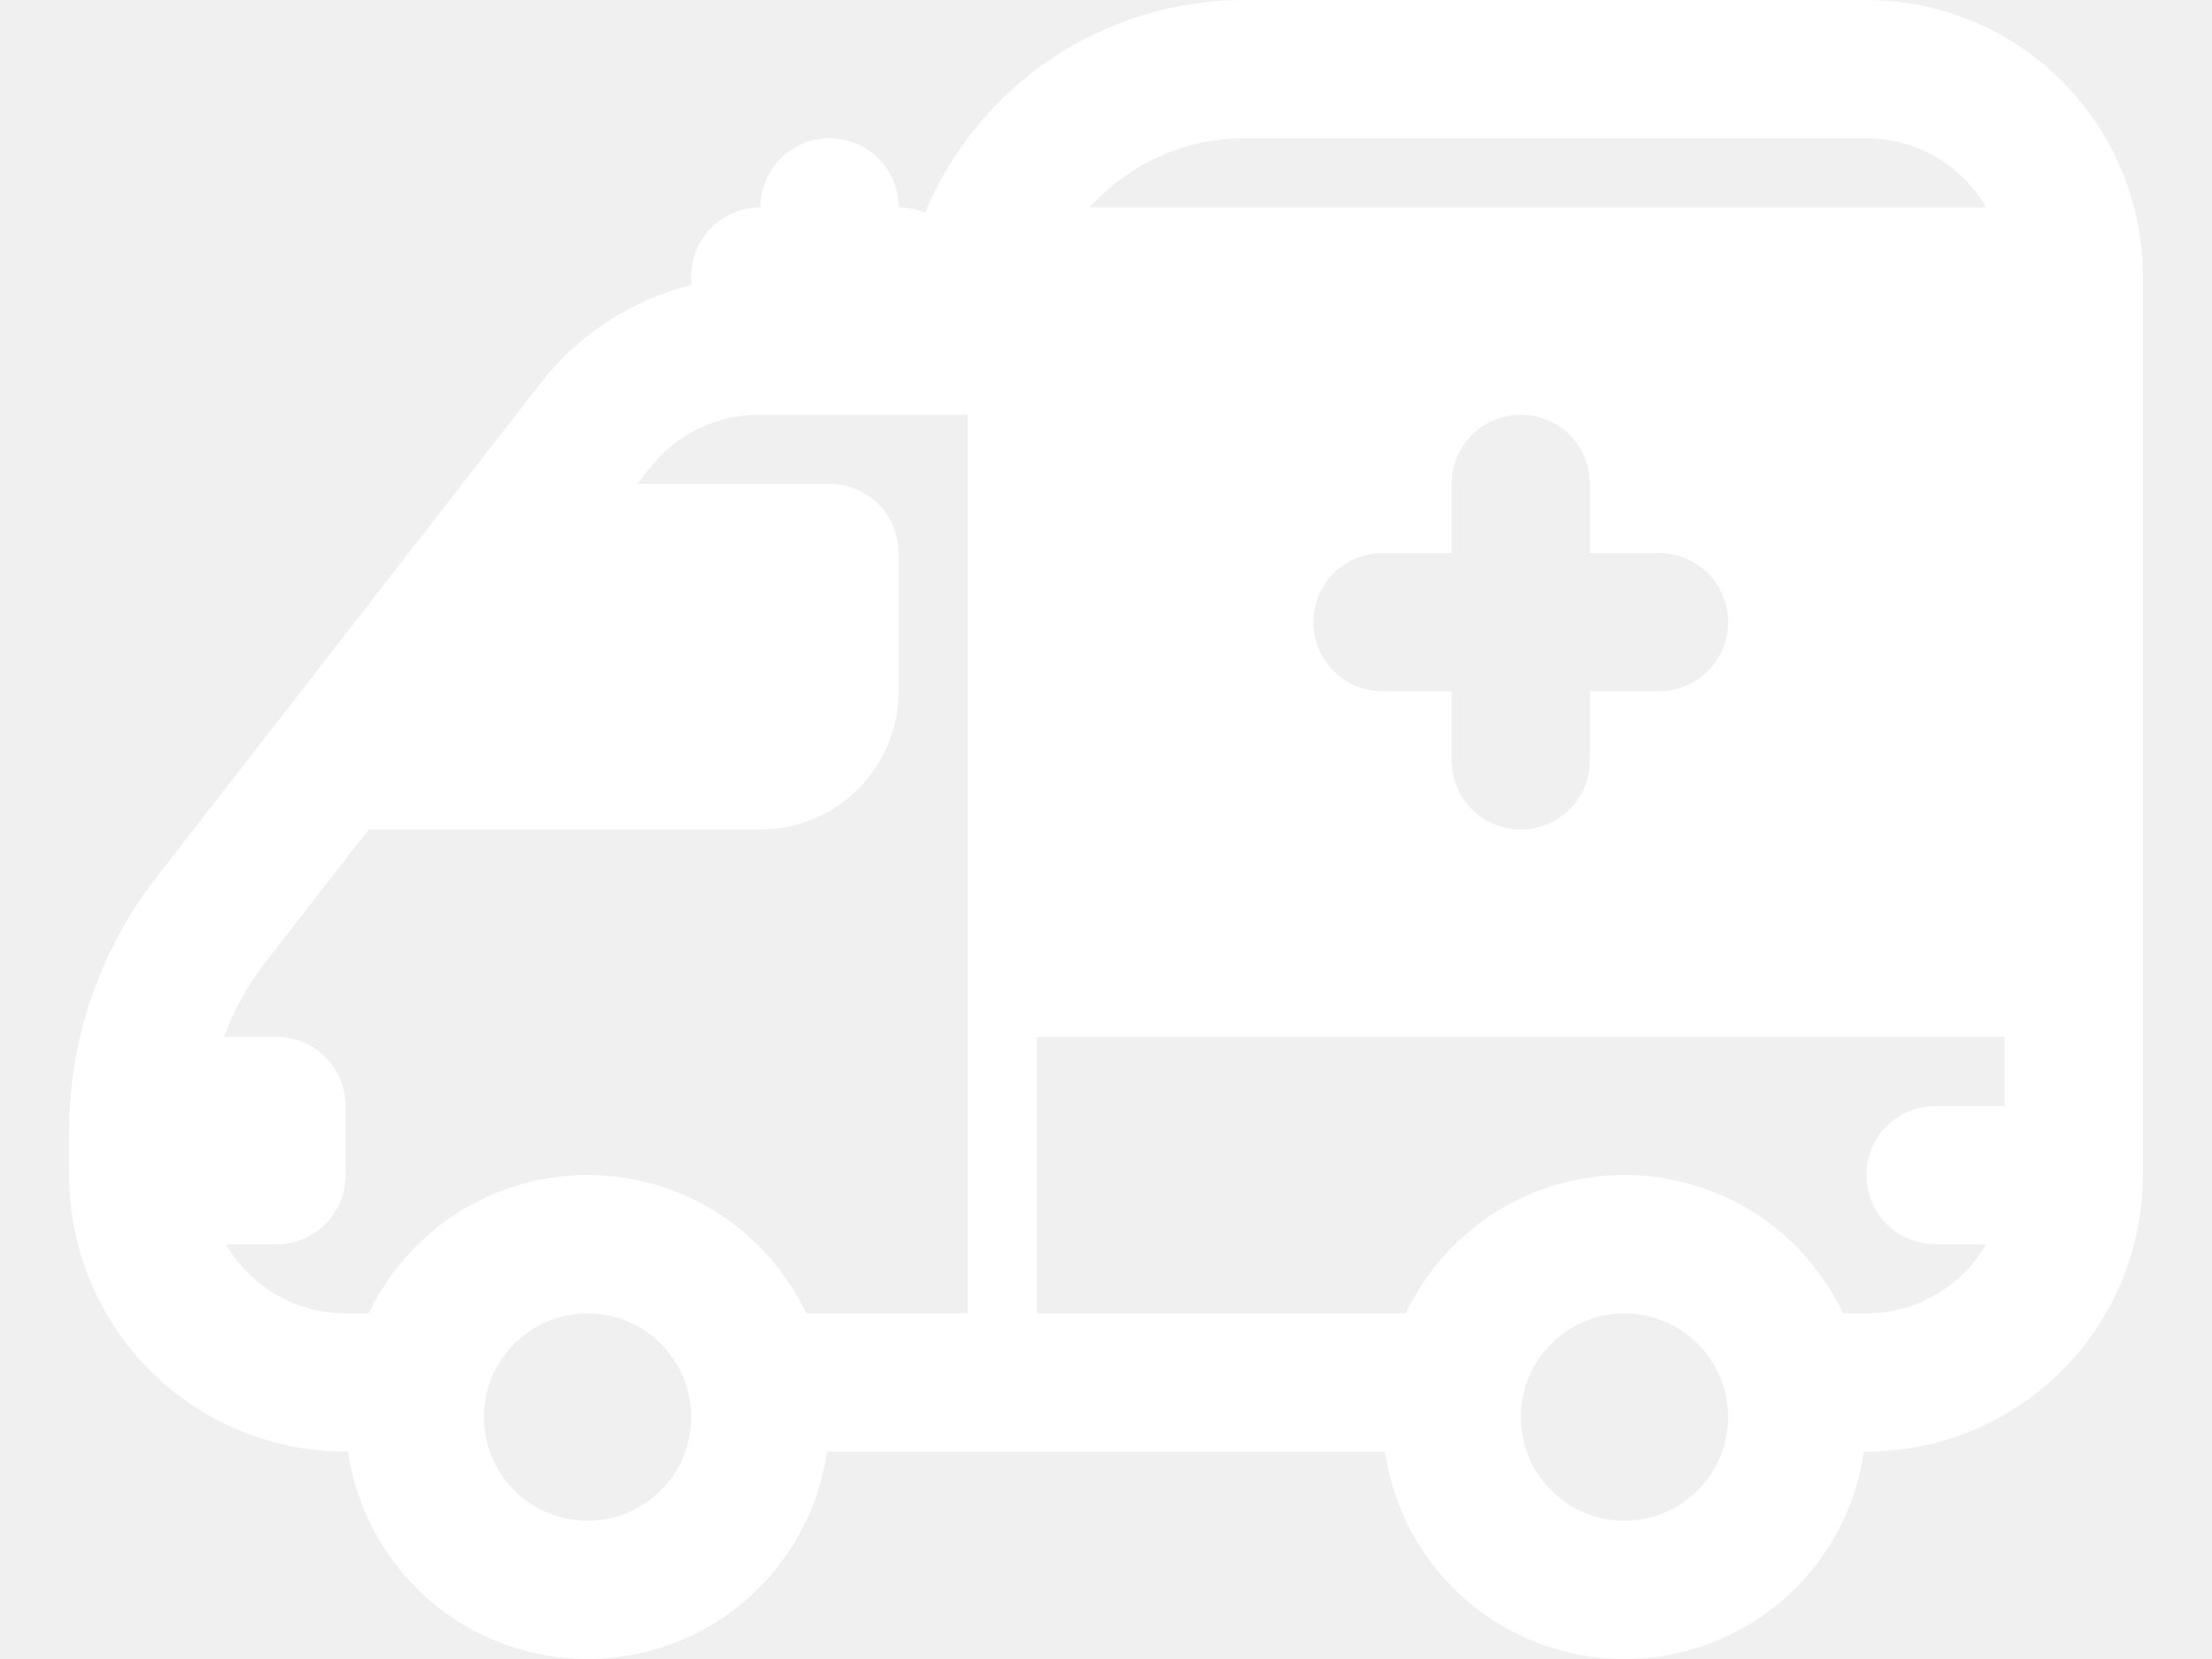
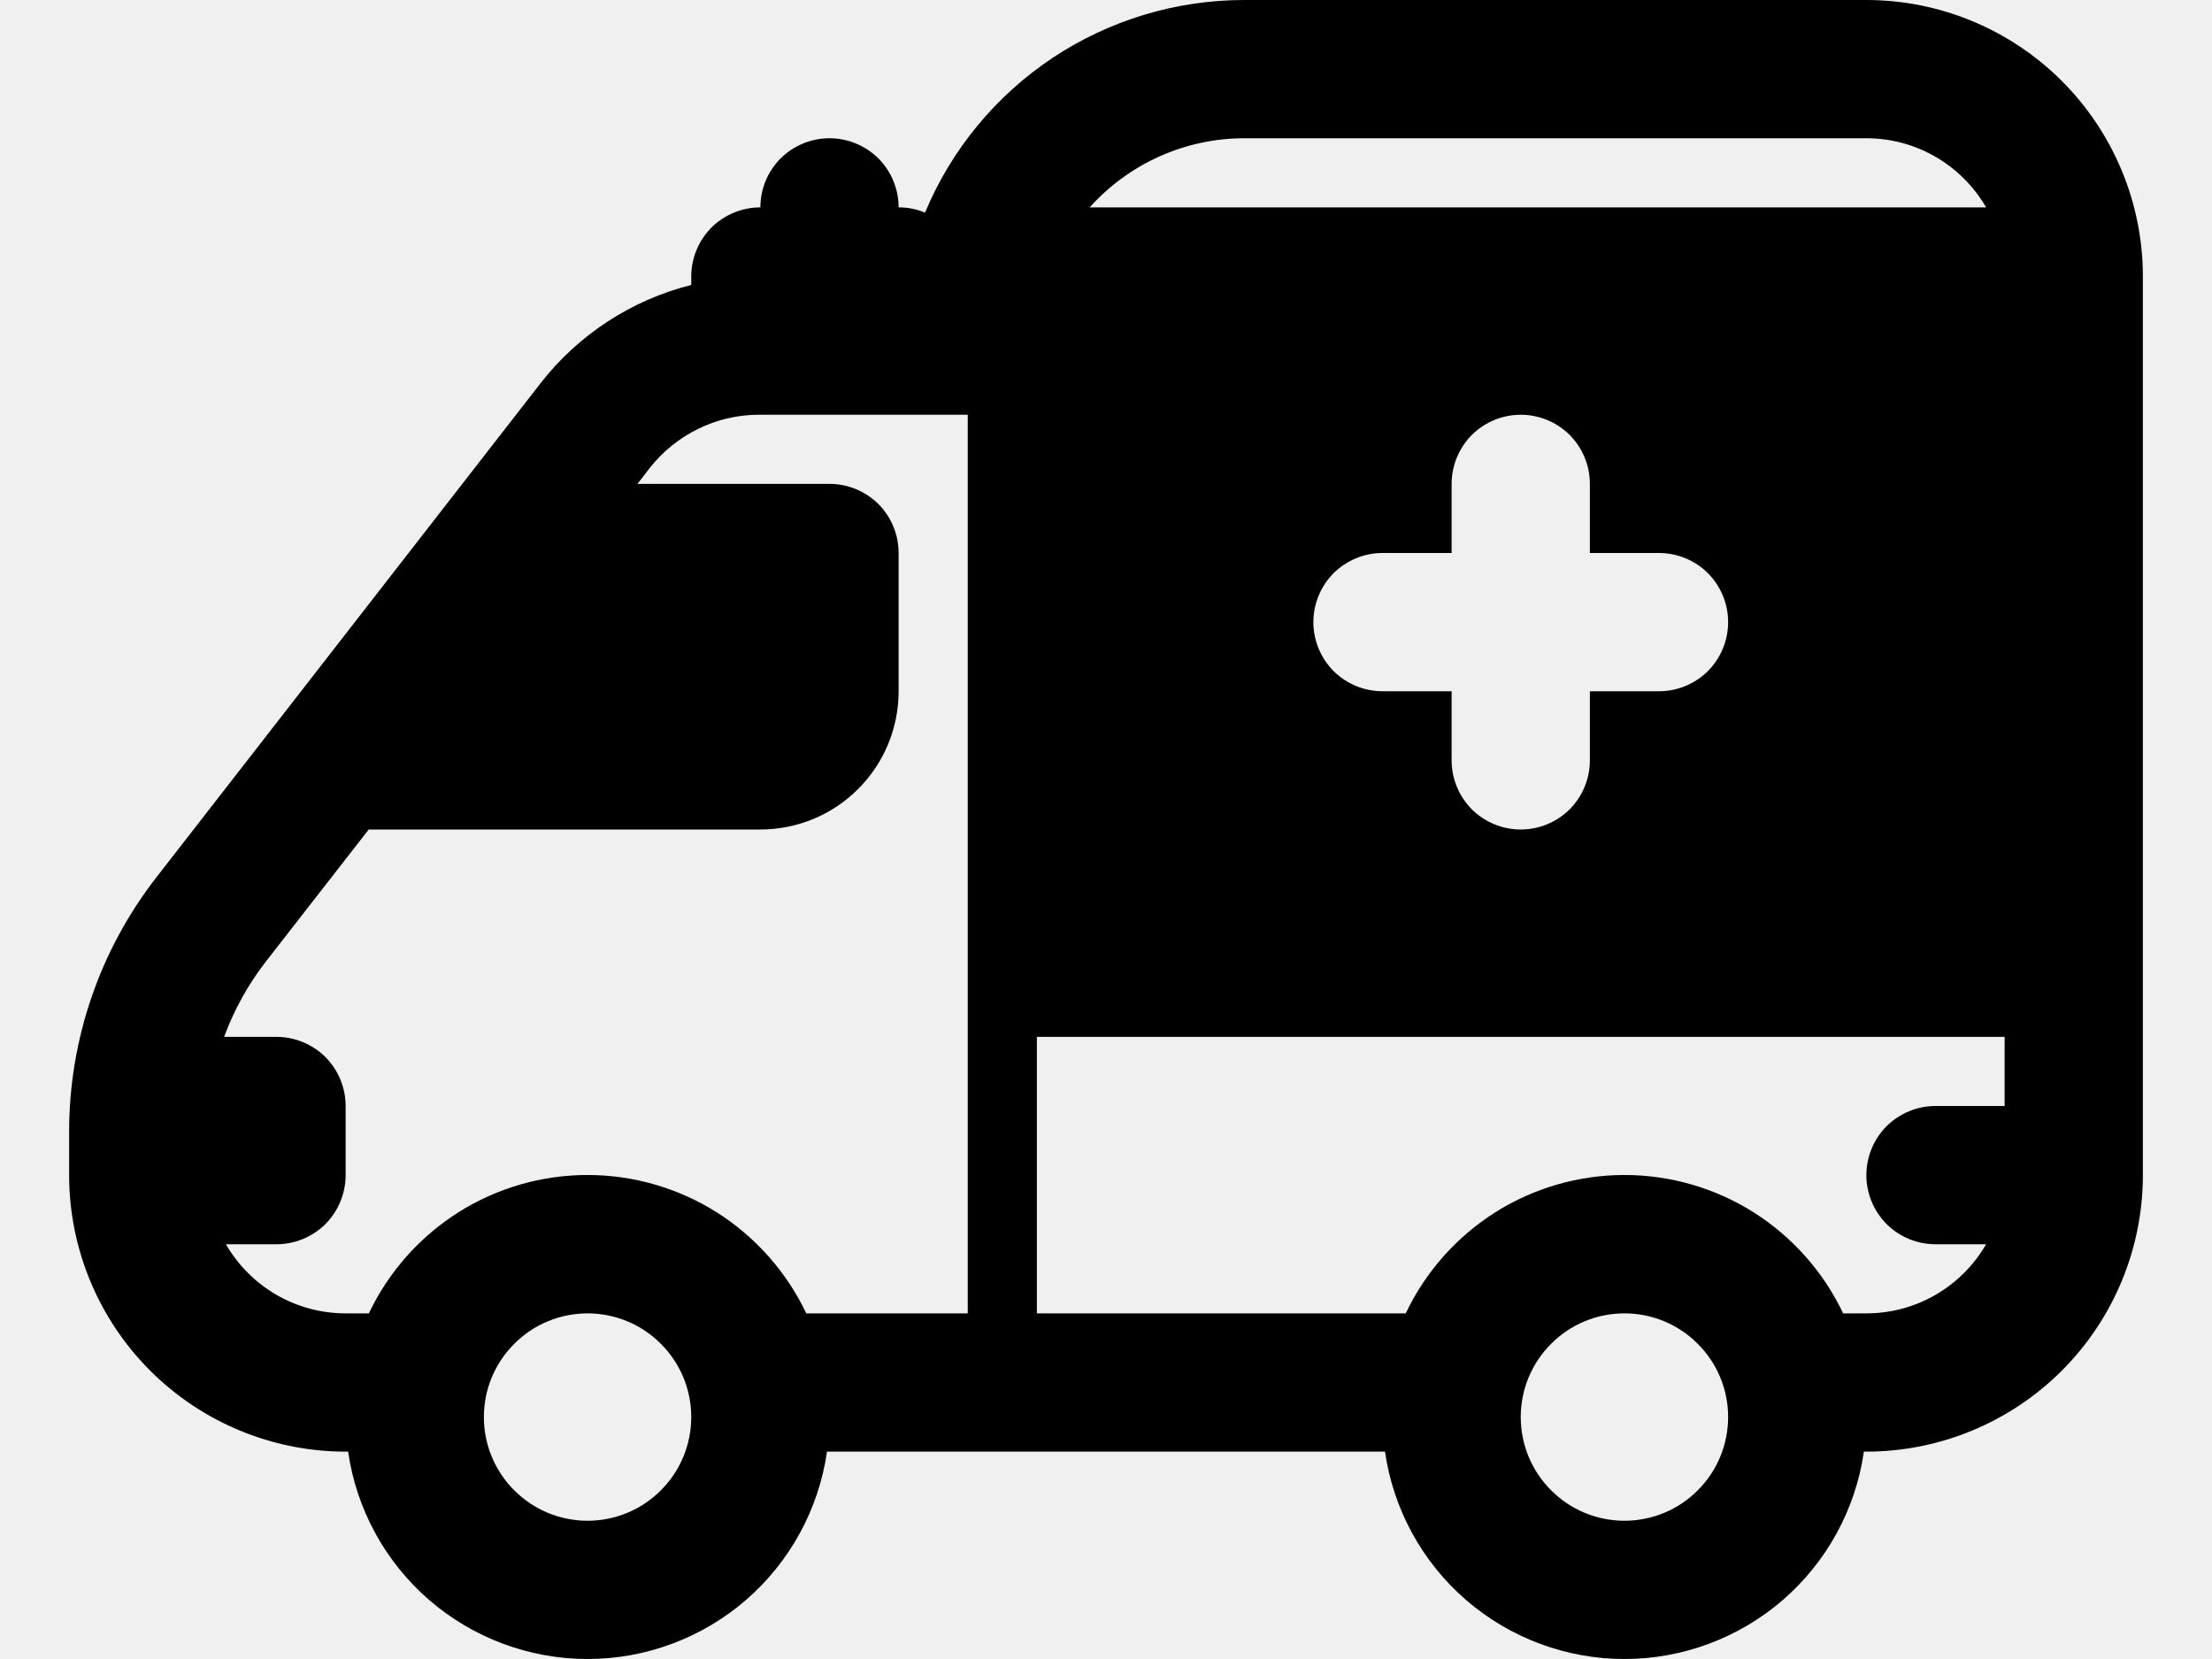
<svg xmlns="http://www.w3.org/2000/svg" width="16" height="12" viewBox="0 0 16 12" fill="none">
-   <path d="M1.132 6.345L3.91 2.772C4.184 2.42 4.568 2.17 5 2.061V2C5 1.867 5.053 1.74 5.146 1.646C5.24 1.553 5.367 1.5 5.5 1.5C5.5 1.367 5.553 1.24 5.646 1.146C5.74 1.053 5.867 1 6 1C6.133 1 6.26 1.053 6.354 1.146C6.447 1.24 6.5 1.367 6.5 1.5C6.568 1.5 6.632 1.513 6.691 1.538C6.881 1.082 7.202 0.693 7.613 0.419C8.024 0.146 8.506 -0 9 2.0008e-07H13.5C14.03 2.0008e-07 14.539 0.211 14.914 0.586C15.289 0.961 15.5 1.47 15.5 2V8.5C15.5 9.03 15.289 9.539 14.914 9.914C14.539 10.289 14.03 10.5 13.5 10.5H13.482C13.422 10.917 13.214 11.297 12.896 11.573C12.578 11.848 12.171 12 11.75 12C11.329 12 10.922 11.848 10.604 11.573C10.286 11.297 10.078 10.917 10.018 10.5H5.982C5.922 10.917 5.714 11.297 5.396 11.573C5.078 11.848 4.671 12 4.25 12C3.829 12 3.422 11.848 3.104 11.573C2.786 11.297 2.578 10.917 2.518 10.5H2.5C1.97 10.5 1.461 10.289 1.086 9.914C0.711 9.539 0.5 9.03 0.5 8.5V8.186C0.5 7.519 0.722 6.871 1.132 6.345ZM13.5 9.5C13.675 9.5 13.848 9.454 14 9.366C14.152 9.278 14.278 9.152 14.366 9H14C13.867 9 13.74 8.947 13.646 8.854C13.553 8.76 13.5 8.633 13.5 8.5C13.5 8.367 13.553 8.24 13.646 8.146C13.74 8.053 13.867 8 14 8H14.5V7.5H7.5V9.5H10.168C10.31 9.201 10.534 8.948 10.814 8.77C11.094 8.593 11.419 8.499 11.75 8.499C12.081 8.499 12.406 8.593 12.686 8.77C12.966 8.948 13.19 9.201 13.332 9.5H13.5ZM7 9.5V3H5.489C5.337 3 5.186 3.035 5.05 3.102C4.913 3.169 4.793 3.266 4.699 3.386L4.611 3.5H6C6.133 3.5 6.26 3.553 6.354 3.646C6.447 3.74 6.5 3.867 6.5 4V5C6.5 5.265 6.395 5.52 6.207 5.707C6.02 5.895 5.765 6 5.5 6H2.667L1.921 6.958C1.794 7.122 1.693 7.305 1.621 7.5H2C2.133 7.5 2.26 7.553 2.354 7.646C2.447 7.74 2.5 7.867 2.5 8V8.5C2.5 8.633 2.447 8.76 2.354 8.854C2.26 8.947 2.133 9 2 9H1.634C1.722 9.152 1.848 9.278 2 9.366C2.152 9.454 2.324 9.5 2.5 9.5H2.668C2.81 9.201 3.034 8.948 3.314 8.77C3.594 8.593 3.919 8.499 4.25 8.499C4.581 8.499 4.906 8.593 5.186 8.77C5.466 8.948 5.69 9.201 5.832 9.5H7ZM14.366 1.5C14.278 1.348 14.152 1.222 14 1.134C13.848 1.046 13.675 1 13.5 1H9C8.789 1 8.58 1.045 8.388 1.131C8.195 1.217 8.023 1.343 7.882 1.5H14.366ZM11 3C10.867 3 10.74 3.053 10.646 3.146C10.553 3.24 10.5 3.367 10.5 3.5V4H10C9.867 4 9.74 4.053 9.646 4.146C9.553 4.24 9.5 4.367 9.5 4.5C9.5 4.633 9.553 4.76 9.646 4.854C9.74 4.947 9.867 5 10 5H10.5V5.5C10.5 5.633 10.553 5.76 10.646 5.854C10.74 5.947 10.867 6 11 6C11.133 6 11.26 5.947 11.354 5.854C11.447 5.76 11.5 5.633 11.5 5.5V5H12C12.133 5 12.26 4.947 12.354 4.854C12.447 4.76 12.5 4.633 12.5 4.5C12.5 4.367 12.447 4.24 12.354 4.146C12.26 4.053 12.133 4 12 4H11.5V3.5C11.5 3.367 11.447 3.24 11.354 3.146C11.26 3.053 11.133 3 11 3ZM5 10.25C5 10.051 4.921 9.86 4.78 9.72C4.64 9.579 4.449 9.5 4.25 9.5C4.051 9.5 3.86 9.579 3.72 9.72C3.579 9.86 3.5 10.051 3.5 10.25C3.5 10.449 3.579 10.64 3.72 10.78C3.86 10.921 4.051 11 4.25 11C4.449 11 4.64 10.921 4.78 10.78C4.921 10.64 5 10.449 5 10.25ZM12.5 10.25C12.5 10.152 12.481 10.054 12.443 9.963C12.405 9.872 12.35 9.789 12.28 9.72C12.211 9.65 12.128 9.595 12.037 9.557C11.946 9.519 11.848 9.5 11.75 9.5C11.652 9.5 11.554 9.519 11.463 9.557C11.372 9.595 11.289 9.65 11.22 9.72C11.15 9.789 11.095 9.872 11.057 9.963C11.019 10.054 11 10.152 11 10.25C11 10.449 11.079 10.64 11.22 10.78C11.36 10.921 11.551 11 11.75 11C11.949 11 12.14 10.921 12.28 10.78C12.421 10.64 12.5 10.449 12.5 10.25Z" fill="white" />
+   <path d="M1.132 6.345L3.91 2.772C4.184 2.42 4.568 2.17 5 2.061V2C5 1.867 5.053 1.74 5.146 1.646C5.24 1.553 5.367 1.5 5.5 1.5C5.5 1.367 5.553 1.24 5.646 1.146C5.74 1.053 5.867 1 6 1C6.133 1 6.26 1.053 6.354 1.146C6.447 1.24 6.5 1.367 6.5 1.5C6.568 1.5 6.632 1.513 6.691 1.538C6.881 1.082 7.202 0.693 7.613 0.419C8.024 0.146 8.506 -0 9 2.0008e-07H13.5C14.03 2.0008e-07 14.539 0.211 14.914 0.586C15.289 0.961 15.5 1.47 15.5 2V8.5C15.5 9.03 15.289 9.539 14.914 9.914C14.539 10.289 14.03 10.5 13.5 10.5H13.482C13.422 10.917 13.214 11.297 12.896 11.573C12.578 11.848 12.171 12 11.75 12C11.329 12 10.922 11.848 10.604 11.573C10.286 11.297 10.078 10.917 10.018 10.5H5.982C5.922 10.917 5.714 11.297 5.396 11.573C5.078 11.848 4.671 12 4.25 12C3.829 12 3.422 11.848 3.104 11.573C2.786 11.297 2.578 10.917 2.518 10.5H2.5C1.97 10.5 1.461 10.289 1.086 9.914C0.711 9.539 0.5 9.03 0.5 8.5V8.186C0.5 7.519 0.722 6.871 1.132 6.345ZM13.5 9.5C13.675 9.5 13.848 9.454 14 9.366C14.152 9.278 14.278 9.152 14.366 9H14C13.867 9 13.74 8.947 13.646 8.854C13.553 8.76 13.5 8.633 13.5 8.5C13.5 8.367 13.553 8.24 13.646 8.146C13.74 8.053 13.867 8 14 8H14.5V7.5H7.5V9.5H10.168C10.31 9.201 10.534 8.948 10.814 8.77C11.094 8.593 11.419 8.499 11.75 8.499C12.081 8.499 12.406 8.593 12.686 8.77C12.966 8.948 13.19 9.201 13.332 9.5H13.5ZM7 9.5V3H5.489C5.337 3 5.186 3.035 5.05 3.102C4.913 3.169 4.793 3.266 4.699 3.386L4.611 3.5H6C6.133 3.5 6.26 3.553 6.354 3.646C6.447 3.74 6.5 3.867 6.5 4V5C6.5 5.265 6.395 5.52 6.207 5.707C6.02 5.895 5.765 6 5.5 6H2.667L1.921 6.958C1.794 7.122 1.693 7.305 1.621 7.5H2C2.133 7.5 2.26 7.553 2.354 7.646C2.447 7.74 2.5 7.867 2.5 8V8.5C2.5 8.633 2.447 8.76 2.354 8.854C2.26 8.947 2.133 9 2 9H1.634C1.722 9.152 1.848 9.278 2 9.366C2.152 9.454 2.324 9.5 2.5 9.5H2.668C2.81 9.201 3.034 8.948 3.314 8.77C3.594 8.593 3.919 8.499 4.25 8.499C4.581 8.499 4.906 8.593 5.186 8.77C5.466 8.948 5.69 9.201 5.832 9.5H7ZM14.366 1.5C14.278 1.348 14.152 1.222 14 1.134C13.848 1.046 13.675 1 13.5 1H9C8.789 1 8.58 1.045 8.388 1.131C8.195 1.217 8.023 1.343 7.882 1.5H14.366ZM11 3C10.867 3 10.74 3.053 10.646 3.146C10.553 3.24 10.5 3.367 10.5 3.5V4H10C9.867 4 9.74 4.053 9.646 4.146C9.553 4.24 9.5 4.367 9.5 4.5C9.5 4.633 9.553 4.76 9.646 4.854C9.74 4.947 9.867 5 10 5H10.5V5.5C10.5 5.633 10.553 5.76 10.646 5.854C10.74 5.947 10.867 6 11 6C11.133 6 11.26 5.947 11.354 5.854C11.447 5.76 11.5 5.633 11.5 5.5V5H12C12.133 5 12.26 4.947 12.354 4.854C12.447 4.76 12.5 4.633 12.5 4.5C12.5 4.367 12.447 4.24 12.354 4.146C12.26 4.053 12.133 4 12 4H11.5V3.5C11.5 3.367 11.447 3.24 11.354 3.146C11.26 3.053 11.133 3 11 3ZM5 10.25C5 10.051 4.921 9.86 4.78 9.72C4.64 9.579 4.449 9.5 4.25 9.5C4.051 9.5 3.86 9.579 3.72 9.72C3.579 9.86 3.5 10.051 3.5 10.25C3.5 10.449 3.579 10.64 3.72 10.78C3.86 10.921 4.051 11 4.25 11C4.449 11 4.64 10.921 4.78 10.78C4.921 10.64 5 10.449 5 10.25ZM12.5 10.25C12.5 10.152 12.481 10.054 12.443 9.963C12.405 9.872 12.35 9.789 12.28 9.72C12.211 9.65 12.128 9.595 12.037 9.557C11.946 9.519 11.848 9.5 11.75 9.5C11.652 9.5 11.554 9.519 11.463 9.557C11.372 9.595 11.289 9.65 11.22 9.72C11.15 9.789 11.095 9.872 11.057 9.963C11.019 10.054 11 10.152 11 10.25C11 10.449 11.079 10.64 11.22 10.78C11.36 10.921 11.551 11 11.75 11C11.949 11 12.14 10.921 12.28 10.78C12.421 10.64 12.5 10.449 12.5 10.25Z" fill="black" />
</svg>
